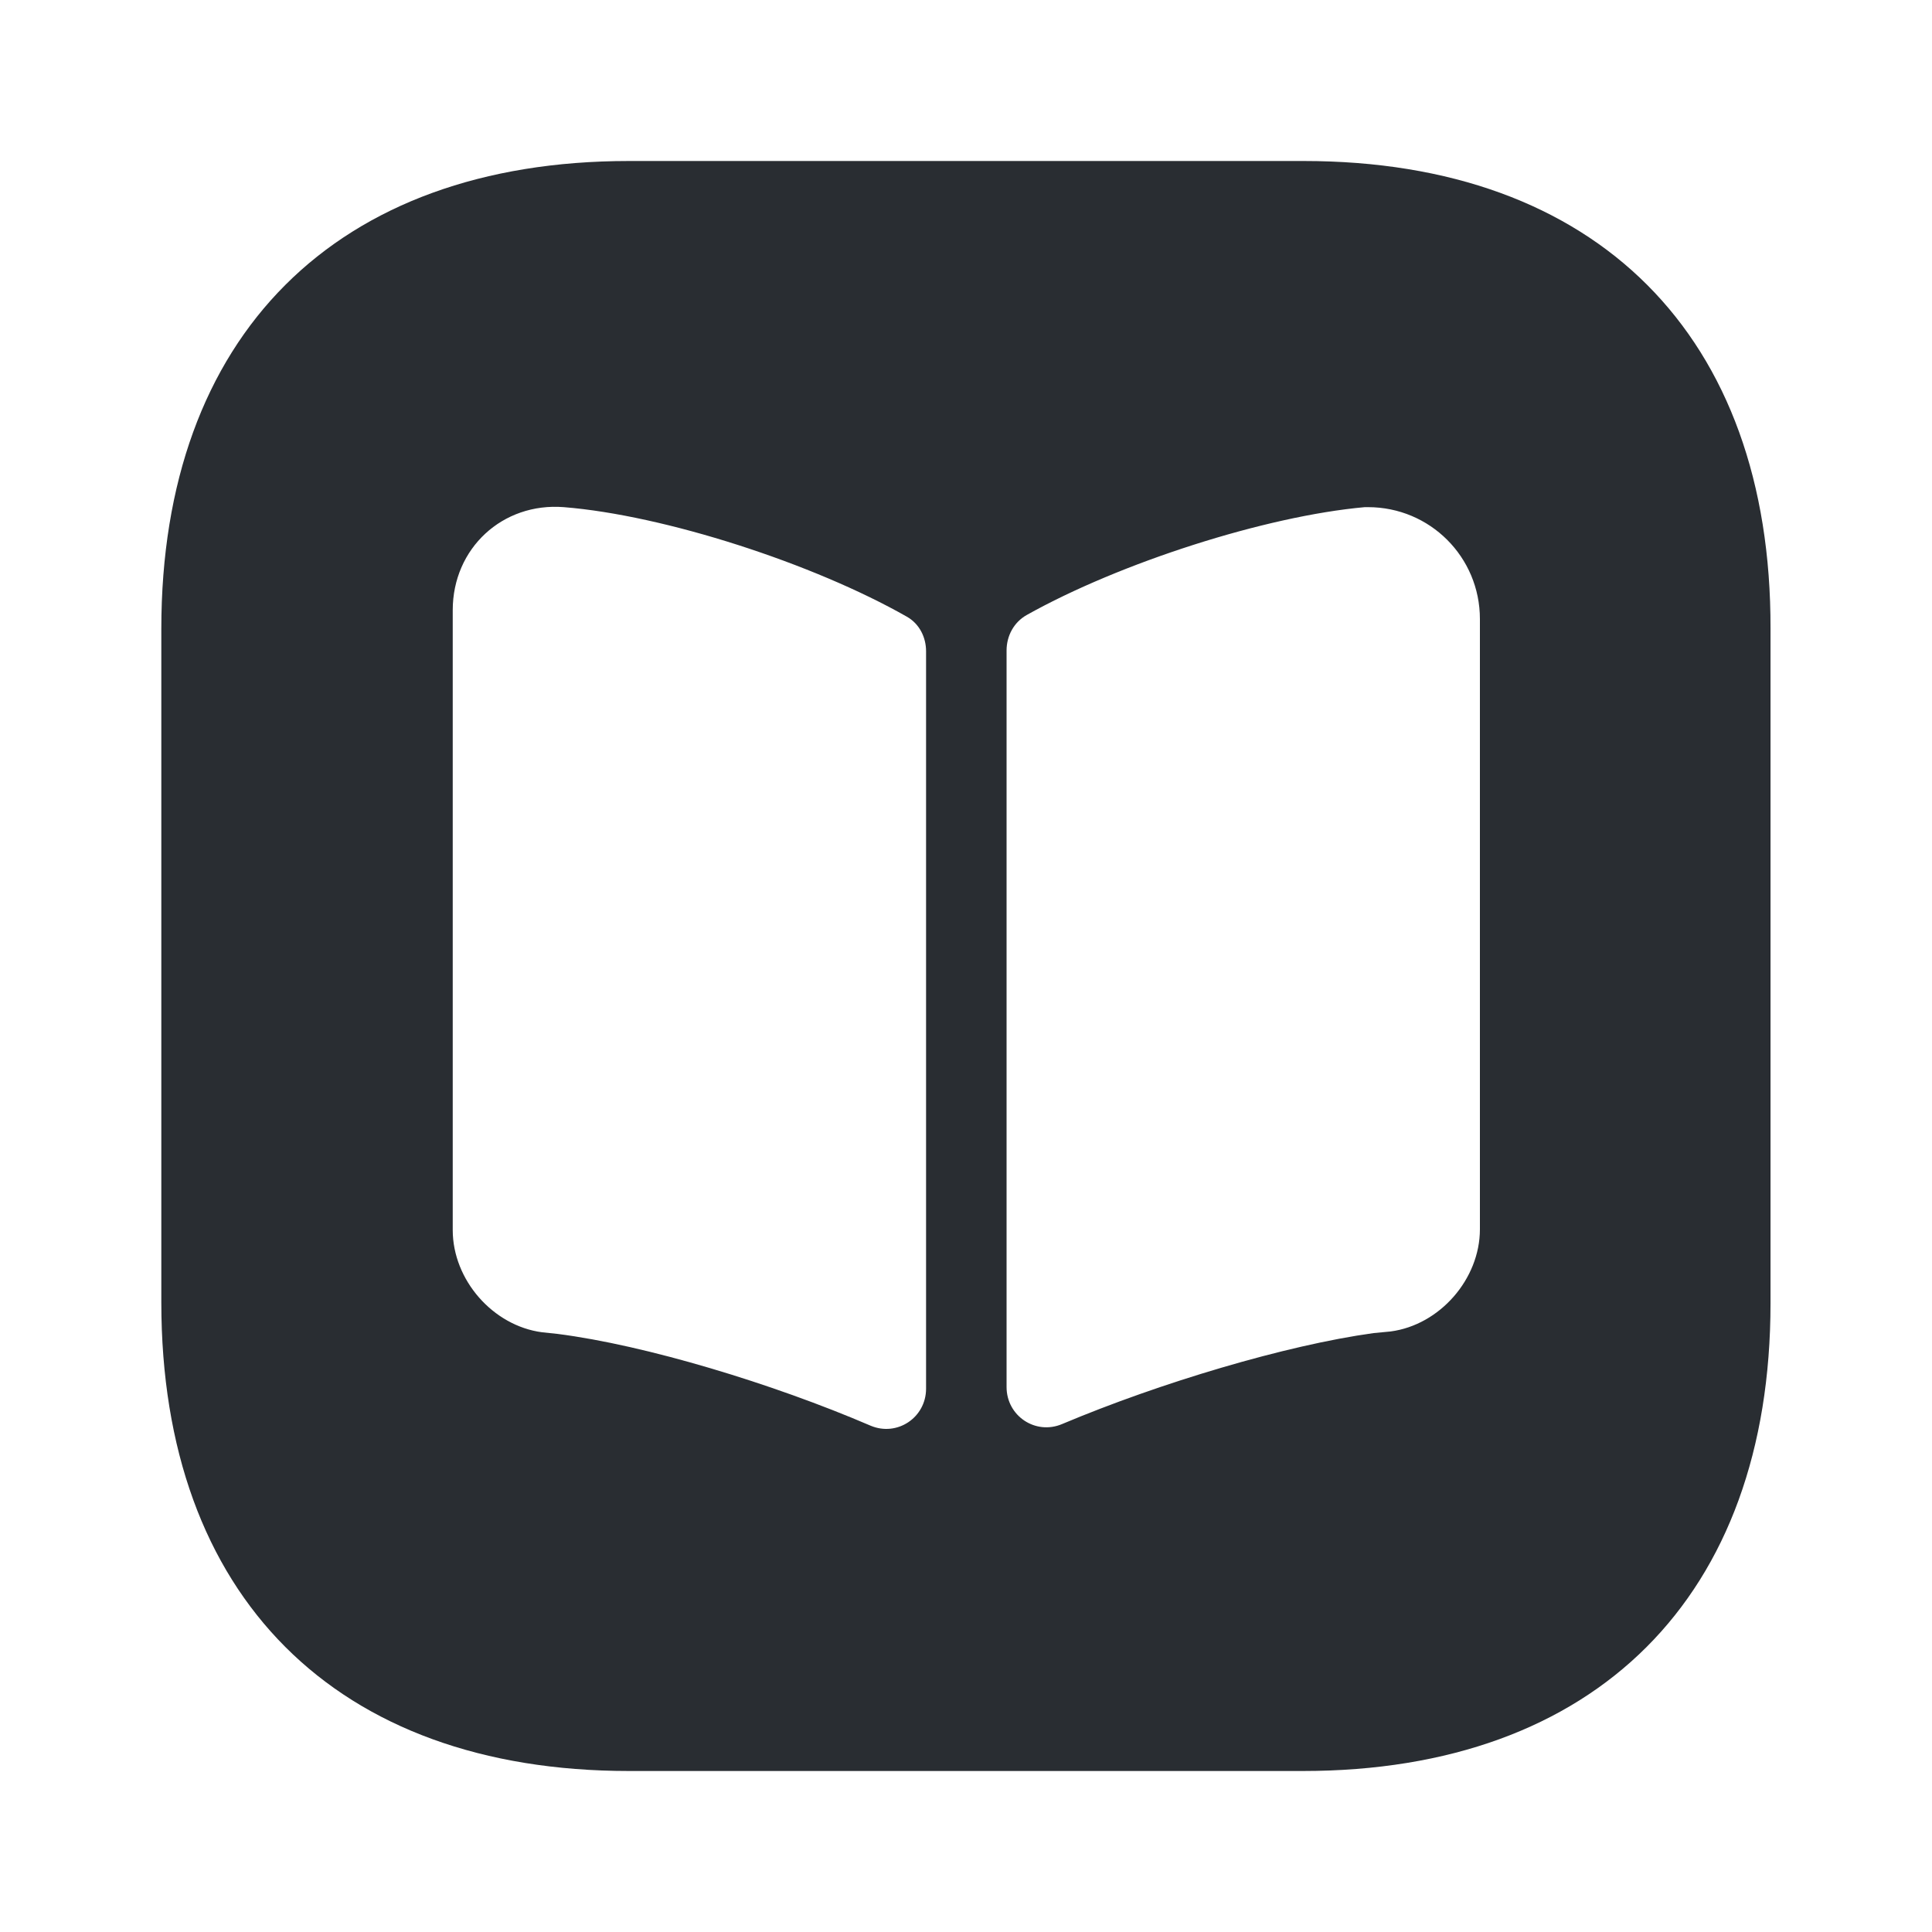
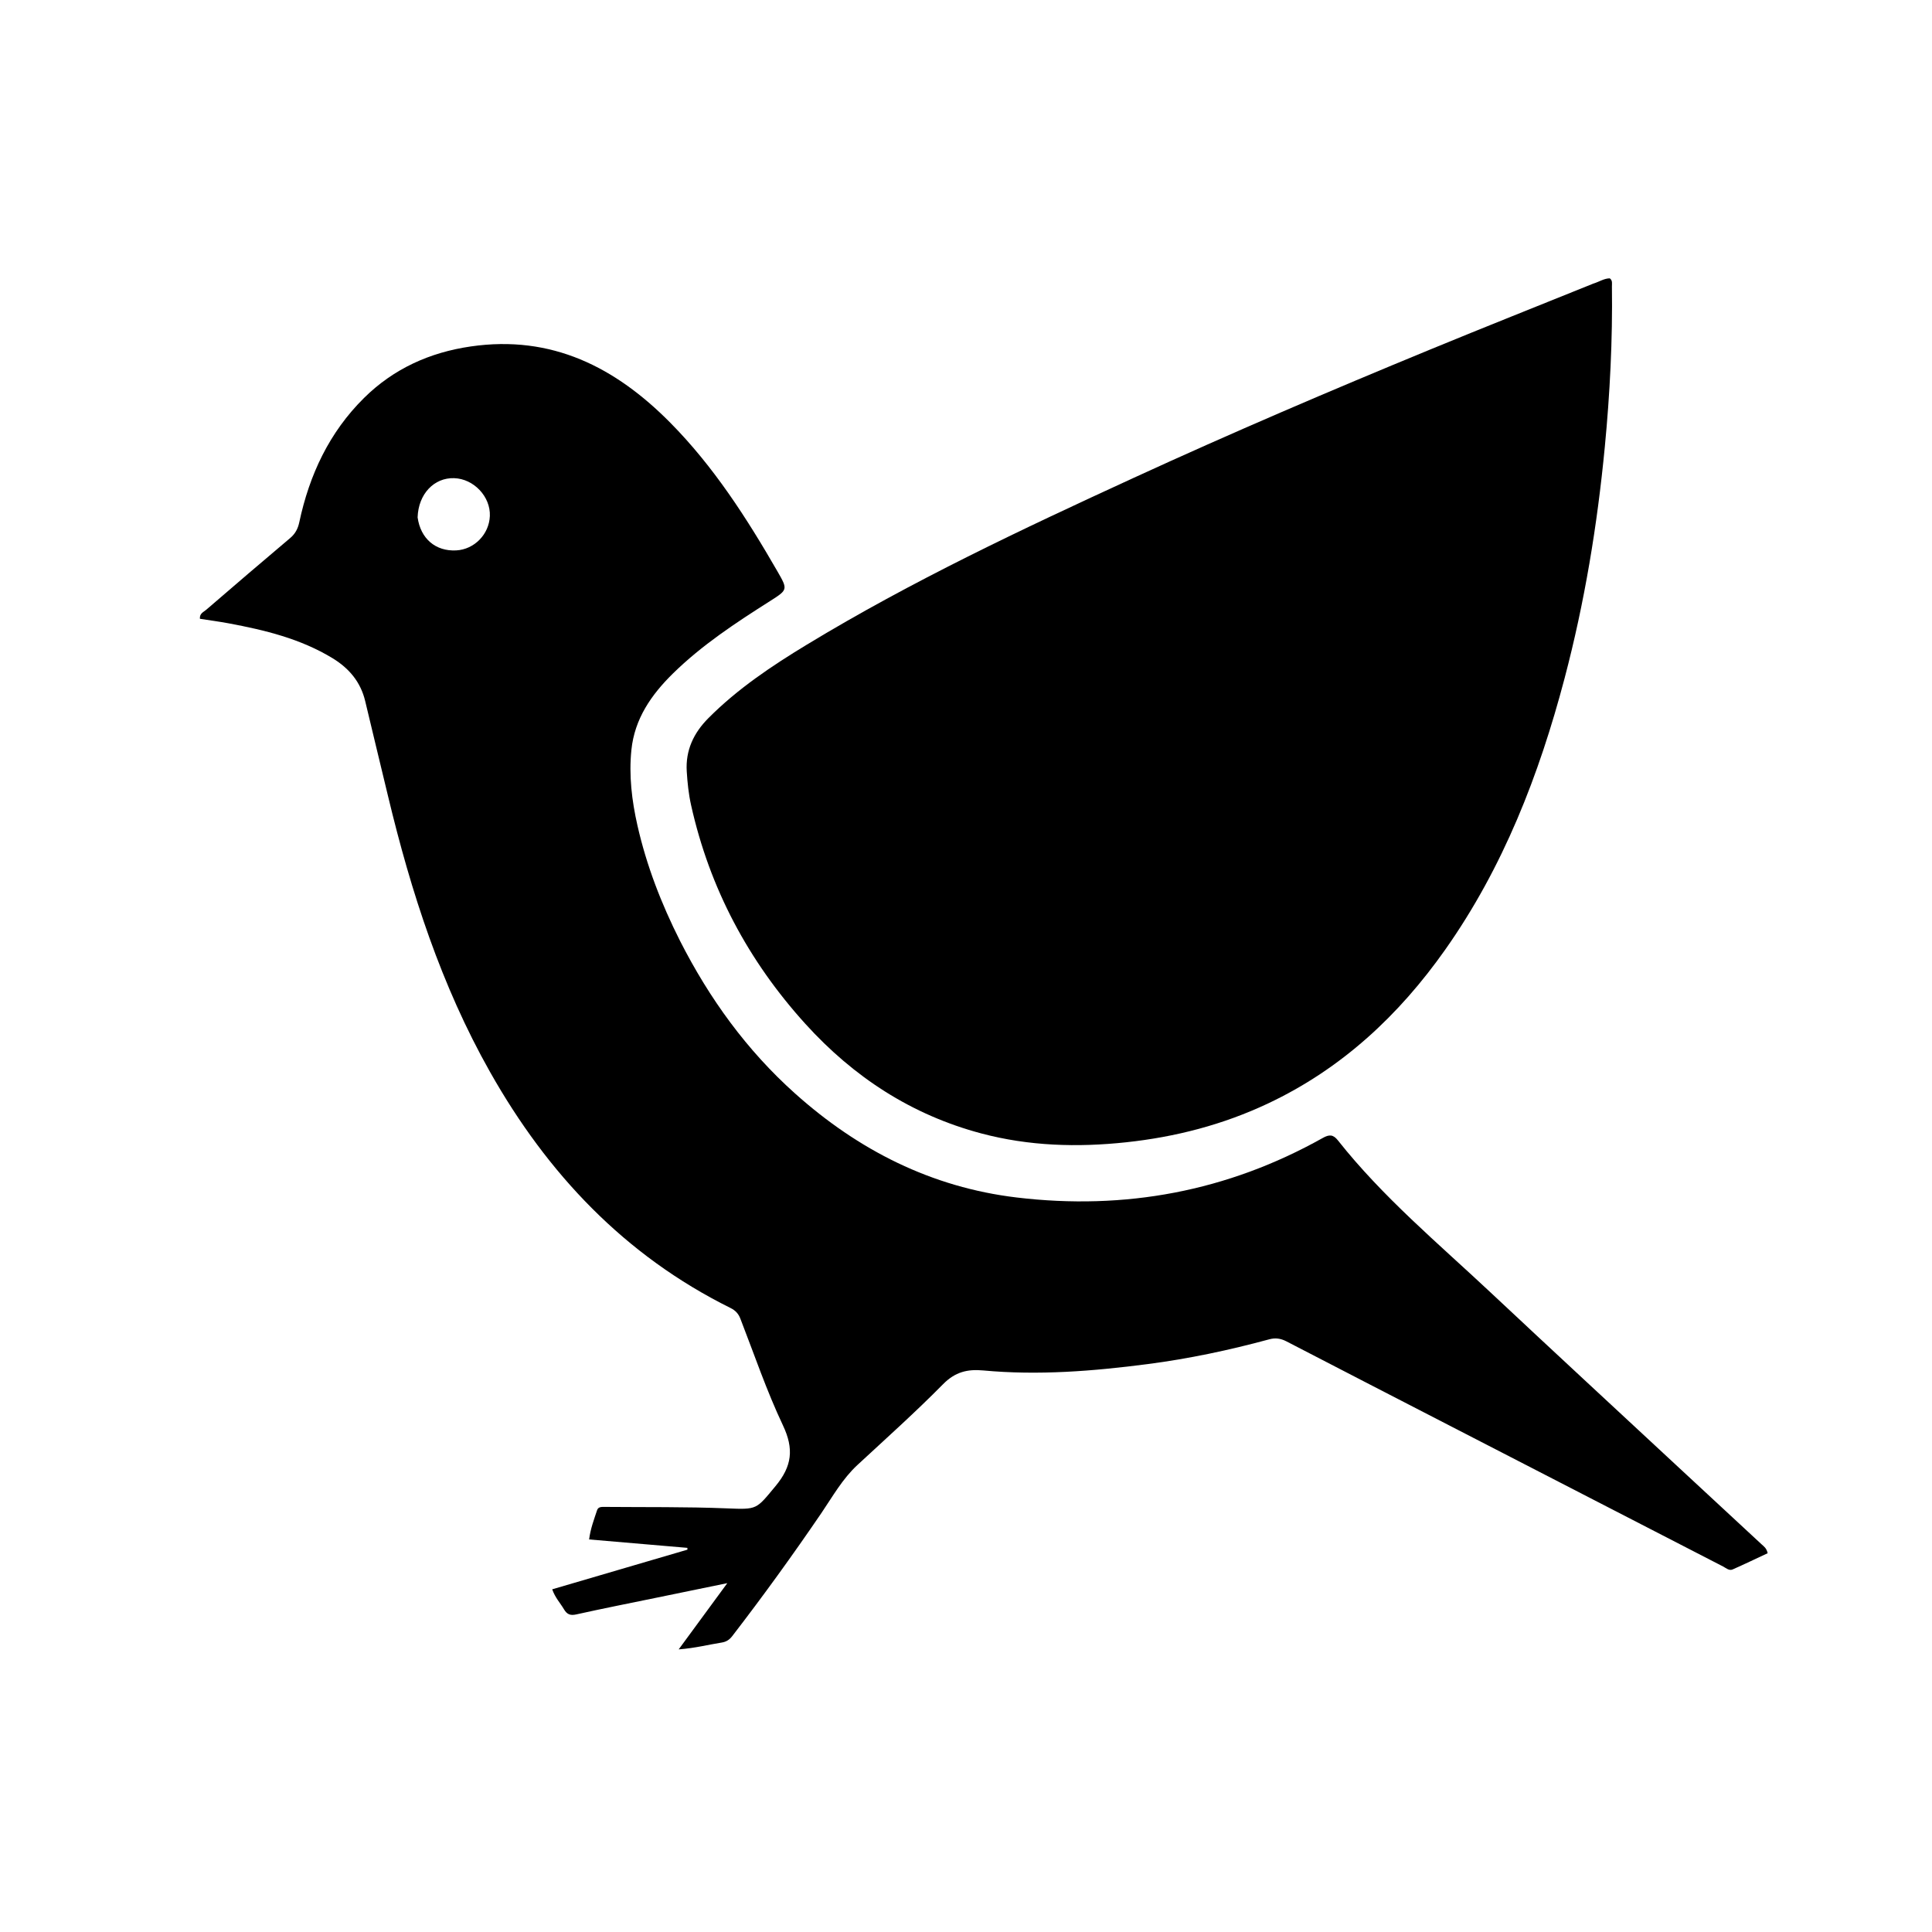
- <svg xmlns="http://www.w3.org/2000/svg" version="1.1" width="1000" height="1000">
-   <g transform="matrix(5,0,0,5,0.1660995,0.00002288818)">
-     <svg version="1.1" width="200" height="200">
-       <svg width="200" height="200" viewBox="0 0 24 24" fill="none">
-         <path d="M16.19 2H7.81C4.17 2 2 4.17 2 7.81V16.18C2 19.83 4.17 22 7.81 22H16.18C19.82 22 21.99 19.83 21.99 16.19V7.81C22 4.17 19.83 2 16.19 2ZM11.5 17.25C11.5 17.61 11.14 17.85 10.81 17.71C9.6 17.19 8.02 16.71 6.92 16.57L6.73 16.55C6.12 16.47 5.62 15.9 5.62 15.28V7.58C5.62 6.81 6.24 6.24 7 6.3C8.25 6.4 10.1 7 11.26 7.66C11.42 7.75 11.5 7.92 11.5 8.09V17.25ZM18.38 15.27C18.38 15.89 17.88 16.46 17.27 16.54L17.06 16.56C15.97 16.71 14.4 17.18 13.19 17.69C12.86 17.83 12.5 17.59 12.5 17.23V8.08C12.5 7.9 12.59 7.73 12.75 7.64C13.91 6.99 15.72 6.41 16.95 6.3H16.99C17.76 6.3 18.38 6.92 18.38 7.69V15.27Z" fill="#292D32" />
-       </svg>
-     </svg>
-   </g>
+ <svg xmlns="http://www.w3.org/2000/svg" version="1.1" id="Layer_1" x="0px" y="0px" width="100%" viewBox="0 0 1024 1024" enable-background="new 0 0 1024 1024" xml:space="preserve">
+   <path fill="#000000" opacity="1" stroke="none" d=" M844.43,150.337   C847.627,149.361 850.176,147.556 853.227,147.527   C854.775,148.693 854.333,150.308 854.352,151.716   C854.738,180.201 853.301,208.584 850.575,236.954   C846.593,278.4 839.864,319.341 829.242,359.587   C815.73,410.776 796.78,459.67 766.036,503.281   C741.436,538.179 711.014,566.513 672.028,584.886   C648.177,596.127 623.047,602.639 596.842,605.437   C570.959,608.201 545.341,607.448 520.097,600.739   C483.112,590.909 452.39,570.833 426.861,542.661   C396.625,509.293 376.087,470.771 366.276,426.684   C364.971,420.818 364.363,414.858 363.992,408.894   C363.298,397.731 367.6,388.537 375.406,380.682   C390.925,365.065 409.058,352.95 427.735,341.624   C483.234,307.97 541.848,280.395 600.725,253.343   C652.627,229.495 705.134,207.042 757.941,185.29   C786.572,173.496 815.36,162.081 844.43,150.337  z" />
+   <path fill="#000000" opacity="1" stroke="none" d=" M360.407,498.632   C376.055,529.411 395.822,556.671 421.328,579.514   C454.947,609.625 493.707,629.294 538.824,634.689   C596.2,641.55 650.525,631.497 701.135,603.123   C704.546,601.21 706.627,601.269 709.105,604.403   C732.9,634.501 762.287,659.014 790.099,685.084   C823.649,716.535 857.423,747.747 891.11,779.052   C905.268,792.209 919.452,805.339 933.627,818.477   C934.835,819.597 936.316,820.493 936.895,823.238   C930.857,826.055 924.644,829.054 918.335,831.836   C916.455,832.666 914.841,831.085 913.259,830.27   C865.415,805.646 817.585,780.995 769.756,756.341   C740.437,741.228 711.112,726.126 681.826,710.949   C678.841,709.402 676.012,708.975 672.727,709.867   C651.535,715.62 630.059,720.168 608.3,722.994   C579.386,726.75 550.334,729.072 521.168,726.367   C512.743,725.586 506.249,727.159 499.885,733.611   C485.273,748.428 469.728,762.331 454.446,776.481   C446.497,783.841 441.296,793.228 435.319,802.001   C420.211,824.177 404.5,845.9 388.123,867.151   C386.584,869.148 384.938,870.207 382.427,870.603   C375.433,871.706 368.547,873.528 359.719,874.207   C368.645,862.047 376.724,851.038 385.485,839.102   C372.223,841.827 360.06,844.324 347.898,846.827   C333.733,849.743 319.541,852.536 305.427,855.678   C302.19,856.399 300.462,855.593 298.902,852.931   C296.991,849.673 294.28,846.885 292.678,842.371   C316.736,835.317 340.545,828.335 364.355,821.354   C364.344,821.034 364.333,820.714 364.322,820.394   C347.084,818.918 329.847,817.442 312.241,815.934   C312.995,810.091 314.875,805.311 316.457,800.464   C317.043,798.671 318.697,798.678 320.212,798.692   C341.874,798.886 363.556,798.591 385.191,799.464   C401.491,800.121 400.68,800.137 411.044,787.67   C419.806,777.13 420.886,767.953 414.978,755.474   C406.306,737.158 399.763,717.831 392.404,698.899   C391.369,696.236 389.748,694.533 387.189,693.264   C331.071,665.44 290.184,622.099 259.706,568.122   C233.844,522.32 217.875,472.882 205.684,422.035   C201.655,405.227 197.562,388.434 193.566,371.617   C191.143,361.424 184.991,354.169 176.203,348.829   C159.238,338.518 140.356,333.949 121.147,330.372   C116.111,329.435 111.025,328.765 105.957,327.971   C105.7,325.135 107.932,324.369 109.316,323.177   C124.084,310.453 138.874,297.753 153.781,285.192   C156.517,282.887 157.905,280.207 158.626,276.819   C163.977,251.68 174.505,229.151 192.973,210.901   C208.667,195.394 227.809,186.774 249.565,183.619   C292.354,177.413 326.117,194.568 355.27,224.053   C378.337,247.382 395.834,274.691 412.096,302.897   C417.638,312.508 417.542,312.603 408.17,318.557   C390.015,330.09 372.045,341.864 356.606,357.035   C345.169,368.274 336.343,381.028 334.658,397.452   C333.271,410.964 334.87,424.336 337.87,437.558   C342.686,458.783 350.458,478.908 360.407,498.632  M221.344,274.231   C222.912,285.494 230.858,292.291 241.794,291.724   C251.393,291.227 259.258,283.183 259.635,273.478   C260.034,263.211 251.103,253.761 240.692,253.436   C230.13,253.106 221.732,261.765 221.344,274.231  z" />
</svg>
